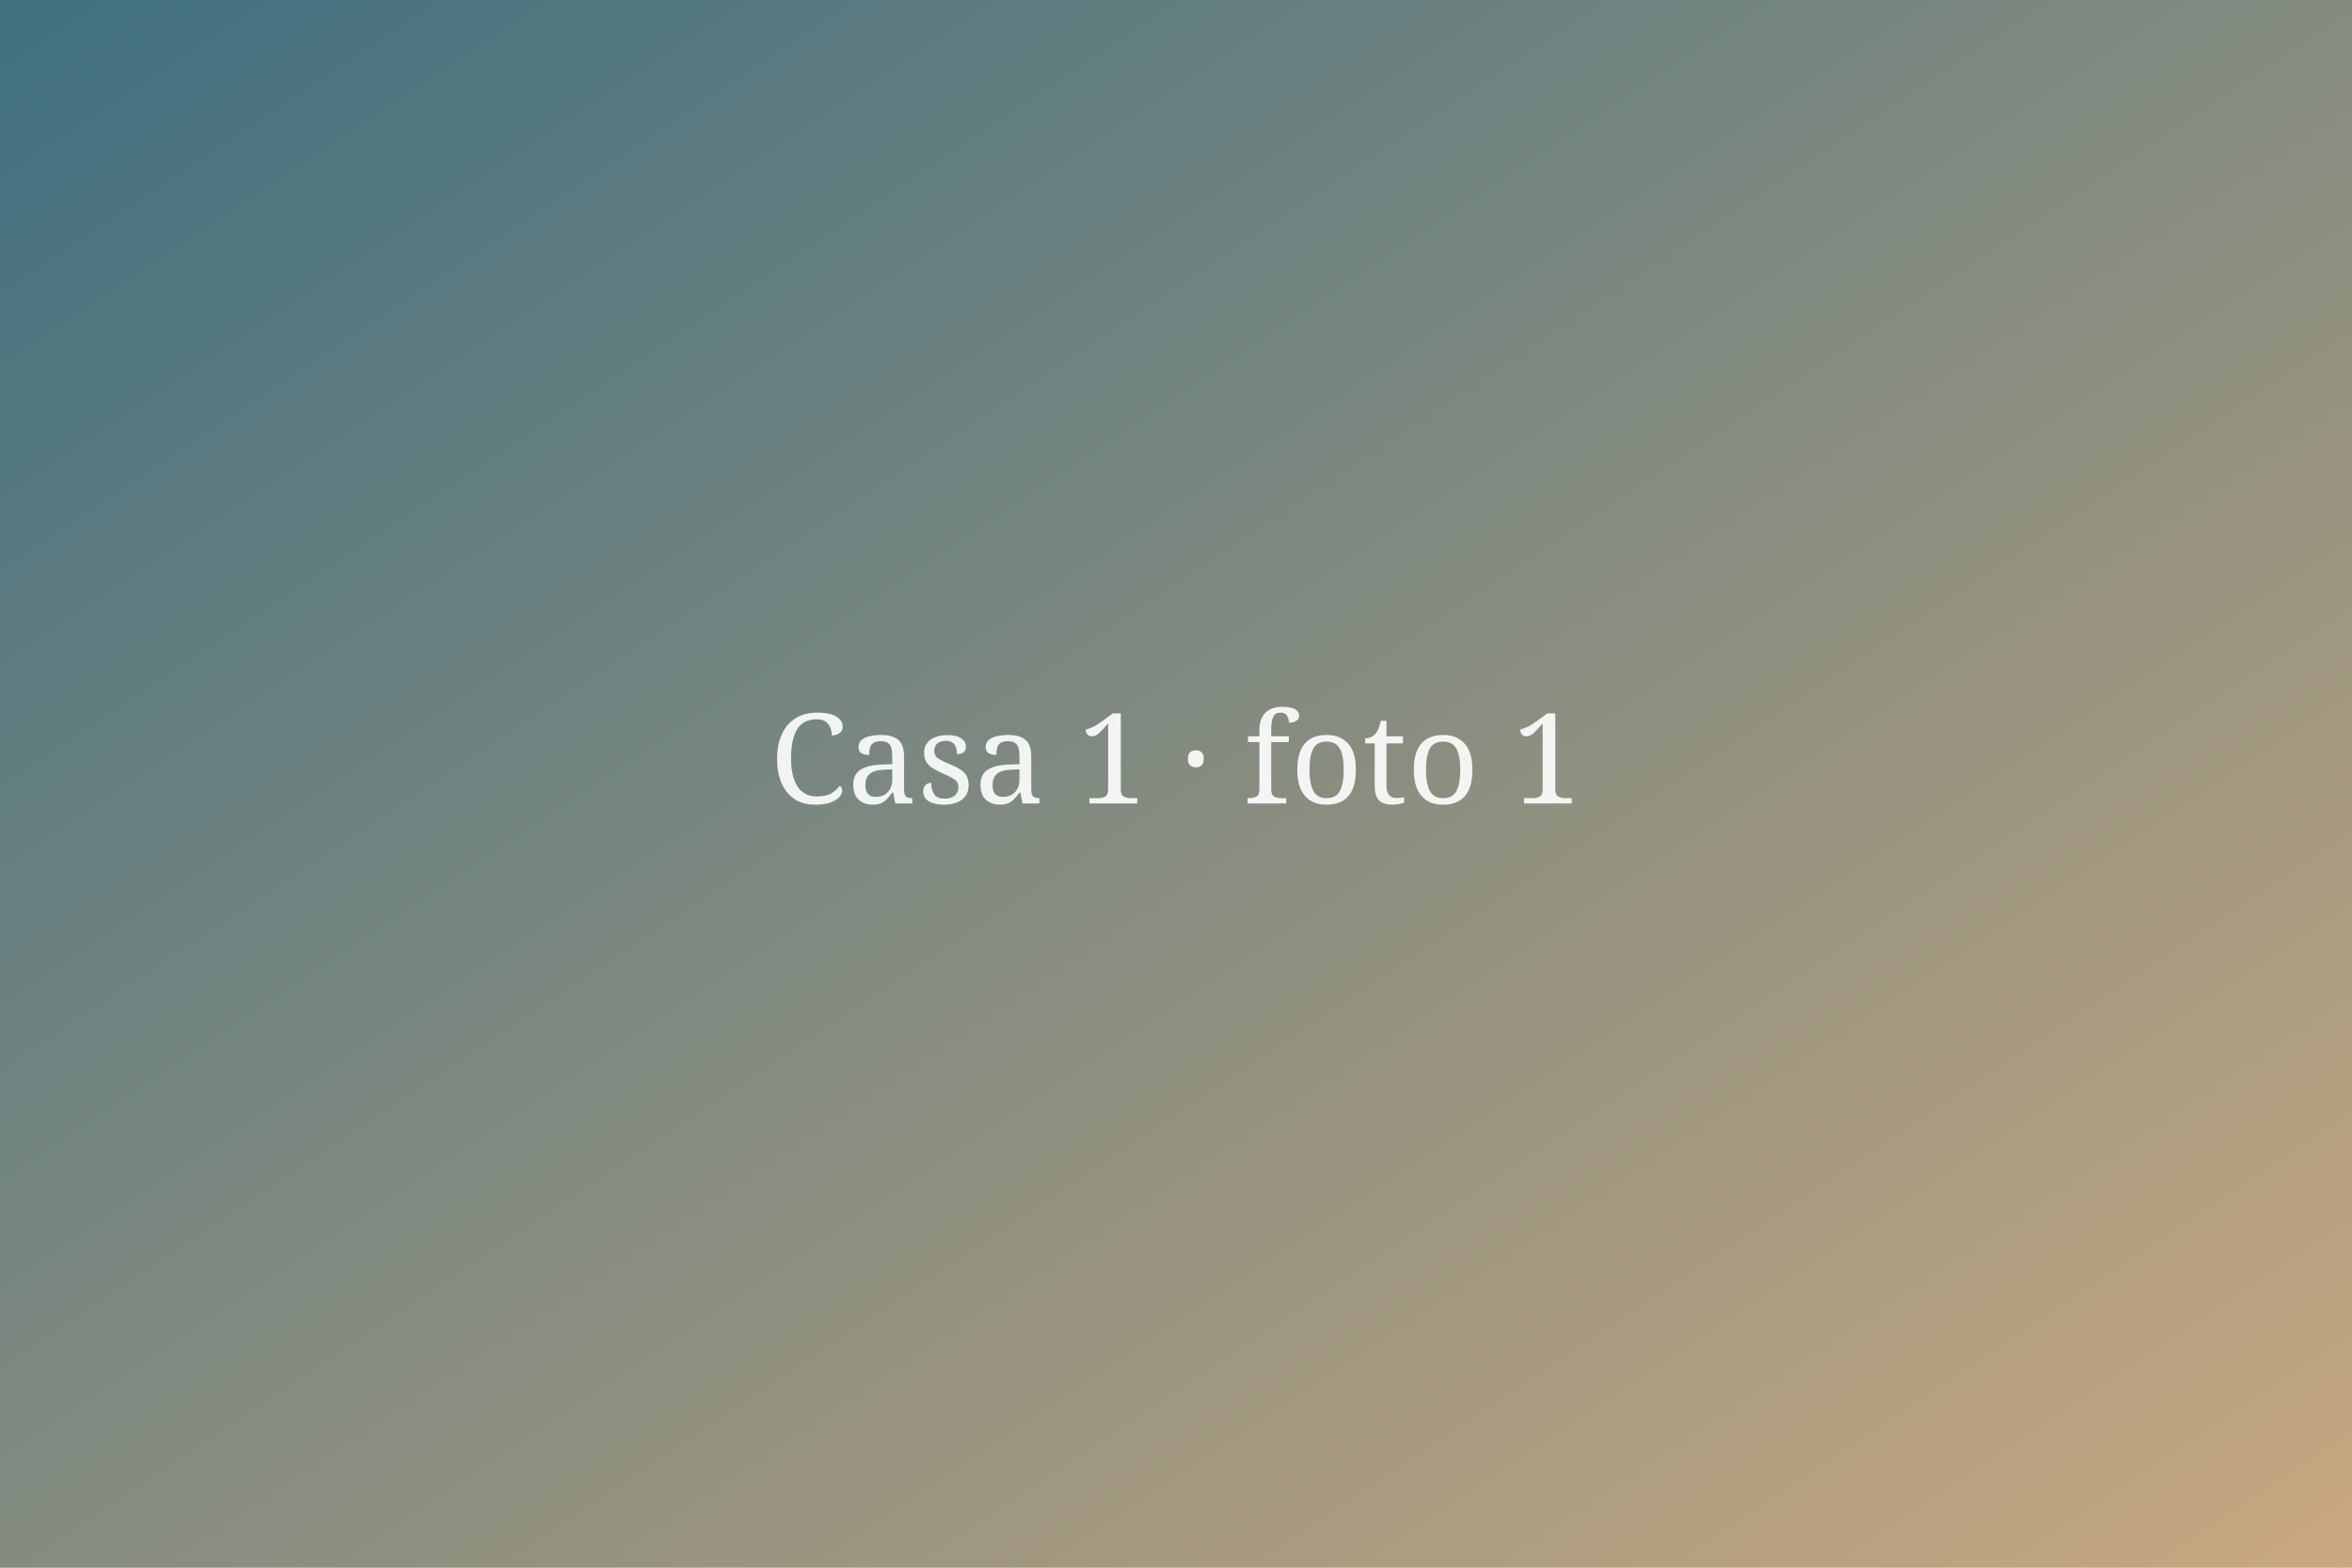
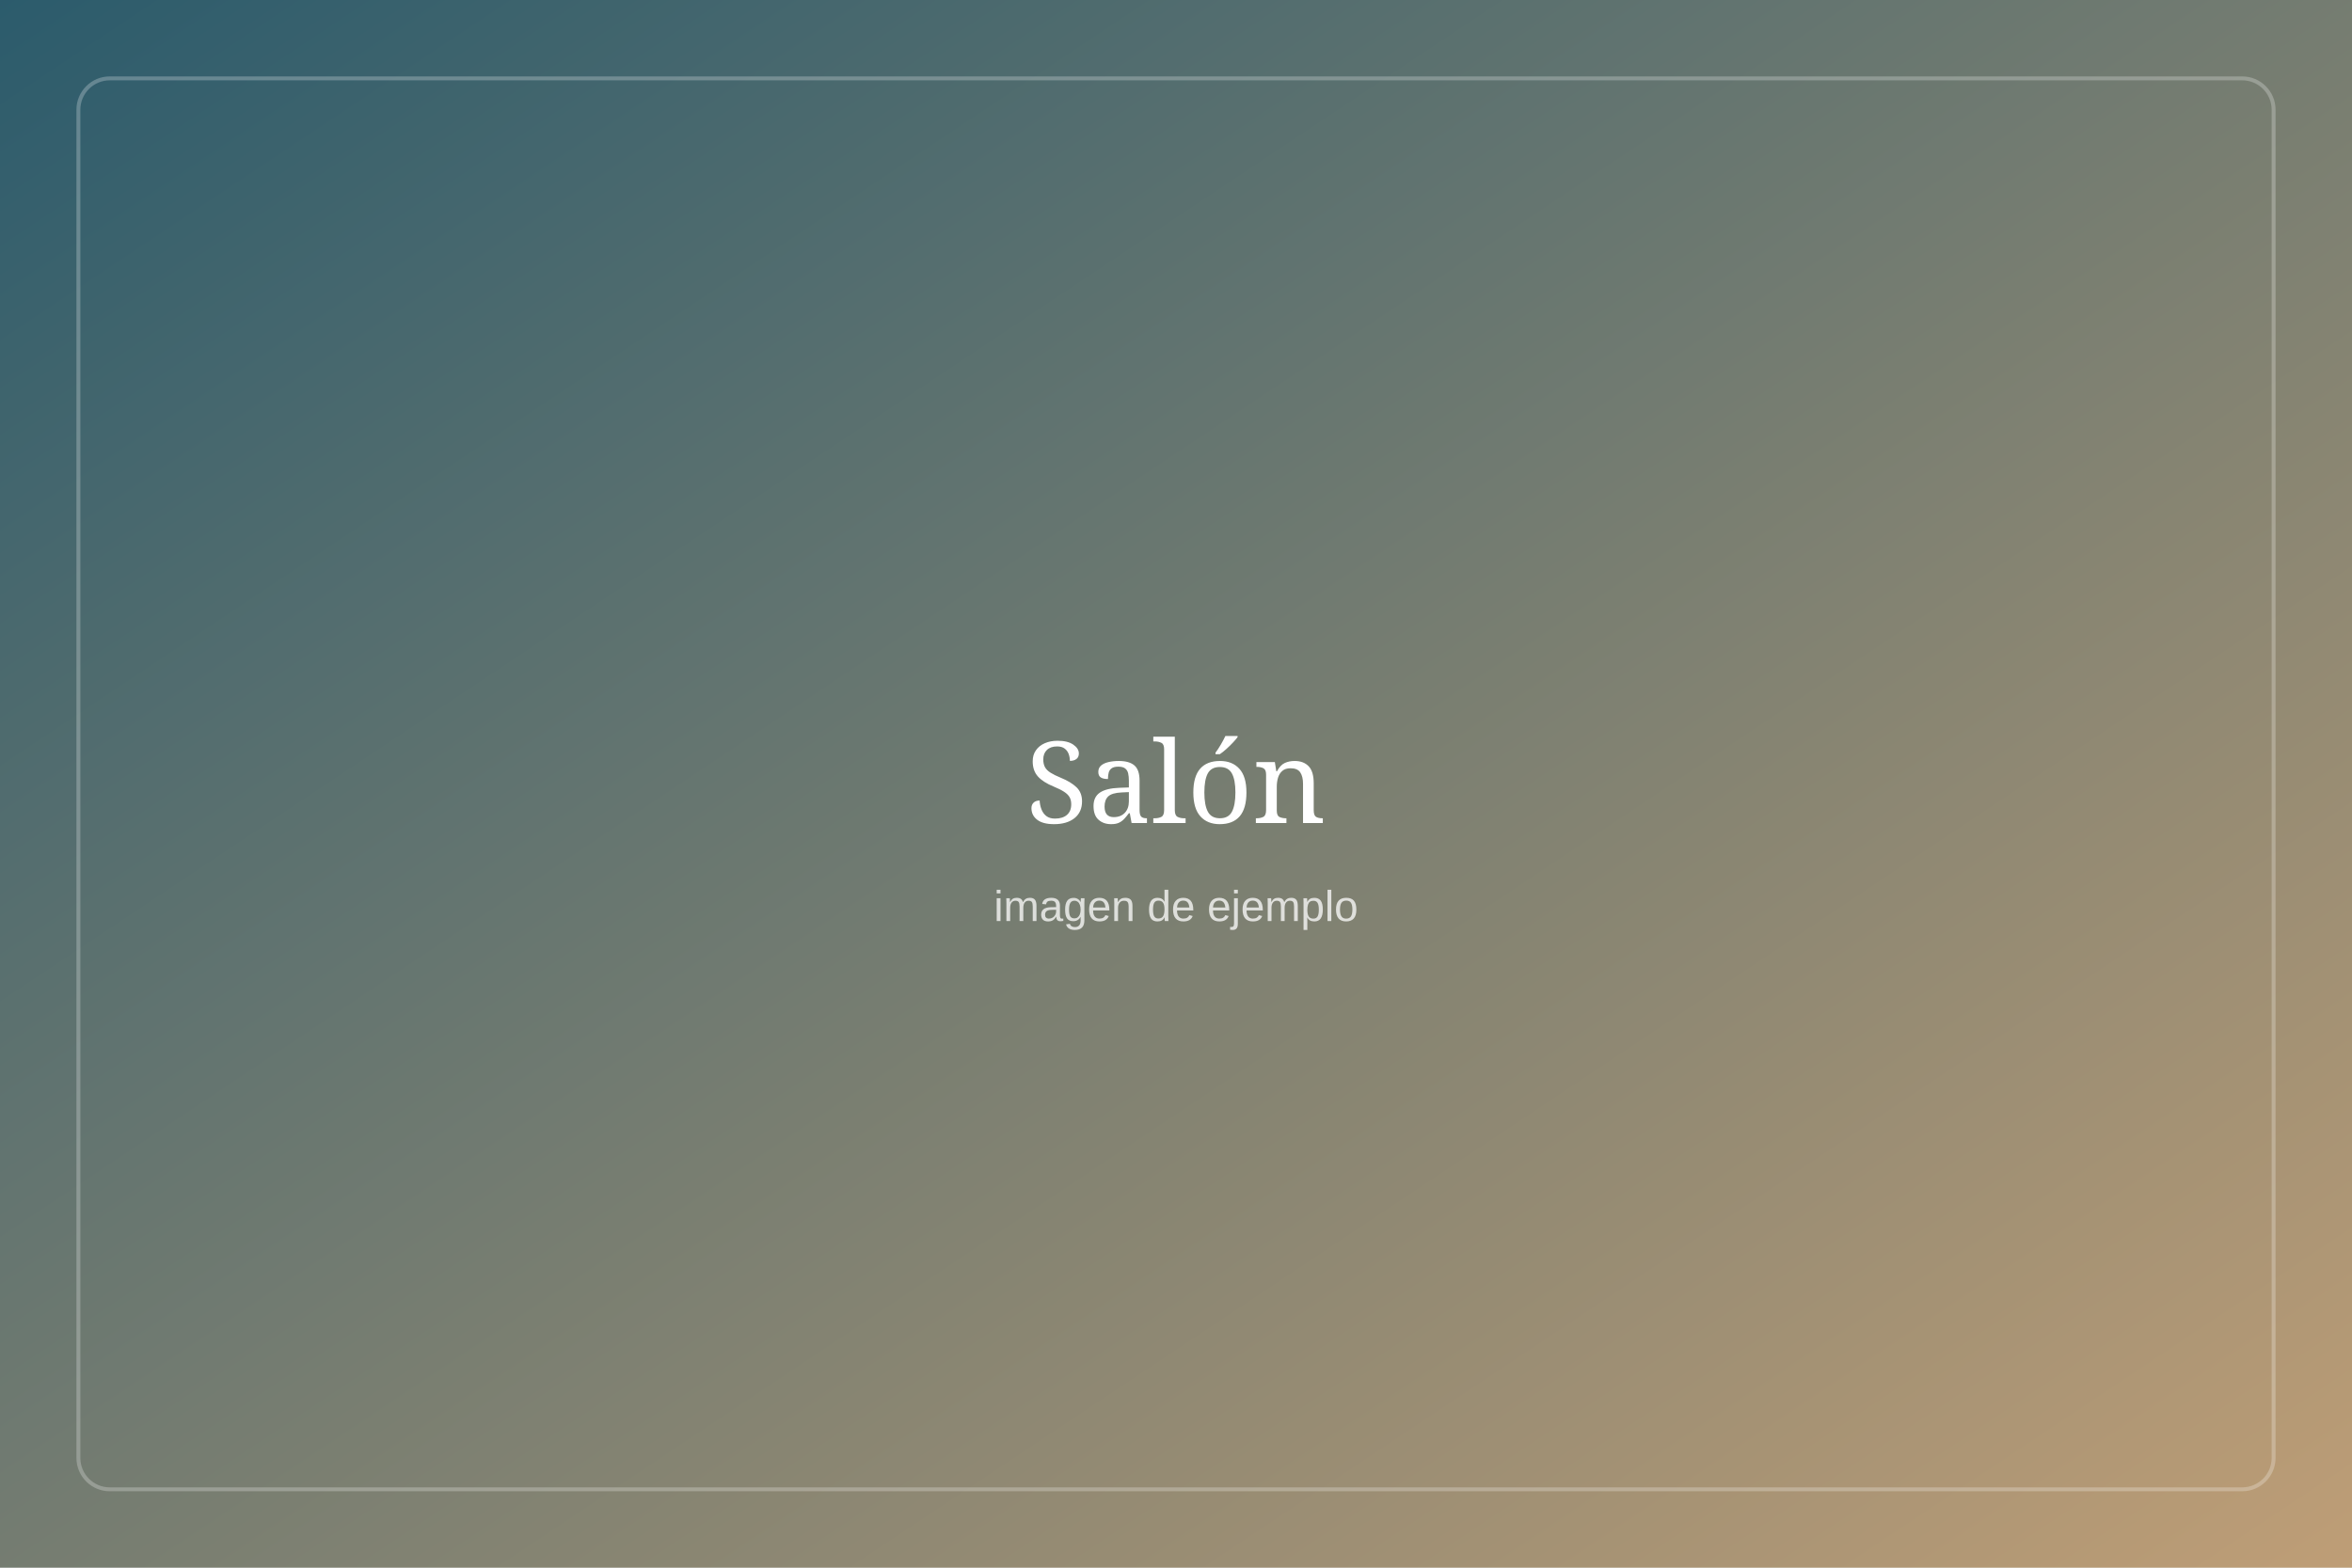
<svg xmlns="http://www.w3.org/2000/svg" width="1200" height="800" viewBox="0 0 1200 800">
  <defs>
    <linearGradient id="g" x1="0" y1="0" x2="1" y2="1">
-       <stop offset="0" stop-color="#3f6f80" />
-       <stop offset="1" stop-color="#c9a880" />
+       <stop offset="0" stop-color="#2b5b6c" />
+       <stop offset="1" stop-color="#bf9e76" />
    </linearGradient>
  </defs>
  <rect width="1200" height="800" fill="url(#g)" />
-   <text x="600" y="410" font-family="Georgia, serif" font-size="64" fill="#ffffff" opacity="0.9" text-anchor="middle">Casa 1 · foto 1</text>
+   <rect x="40" y="40" width="1120" height="720" fill="none" stroke="#ffffff" stroke-opacity="0.25" stroke-width="2" rx="16" />
+   <text x="600" y="420" font-family="Georgia, serif" font-size="58" fill="#ffffff" text-anchor="middle">Salón</text>
+   <text x="600" y="470" font-family="Arial, sans-serif" font-size="22" fill="#ffffff" fill-opacity="0.75" text-anchor="middle">imagen de ejemplo</text>
</svg>
